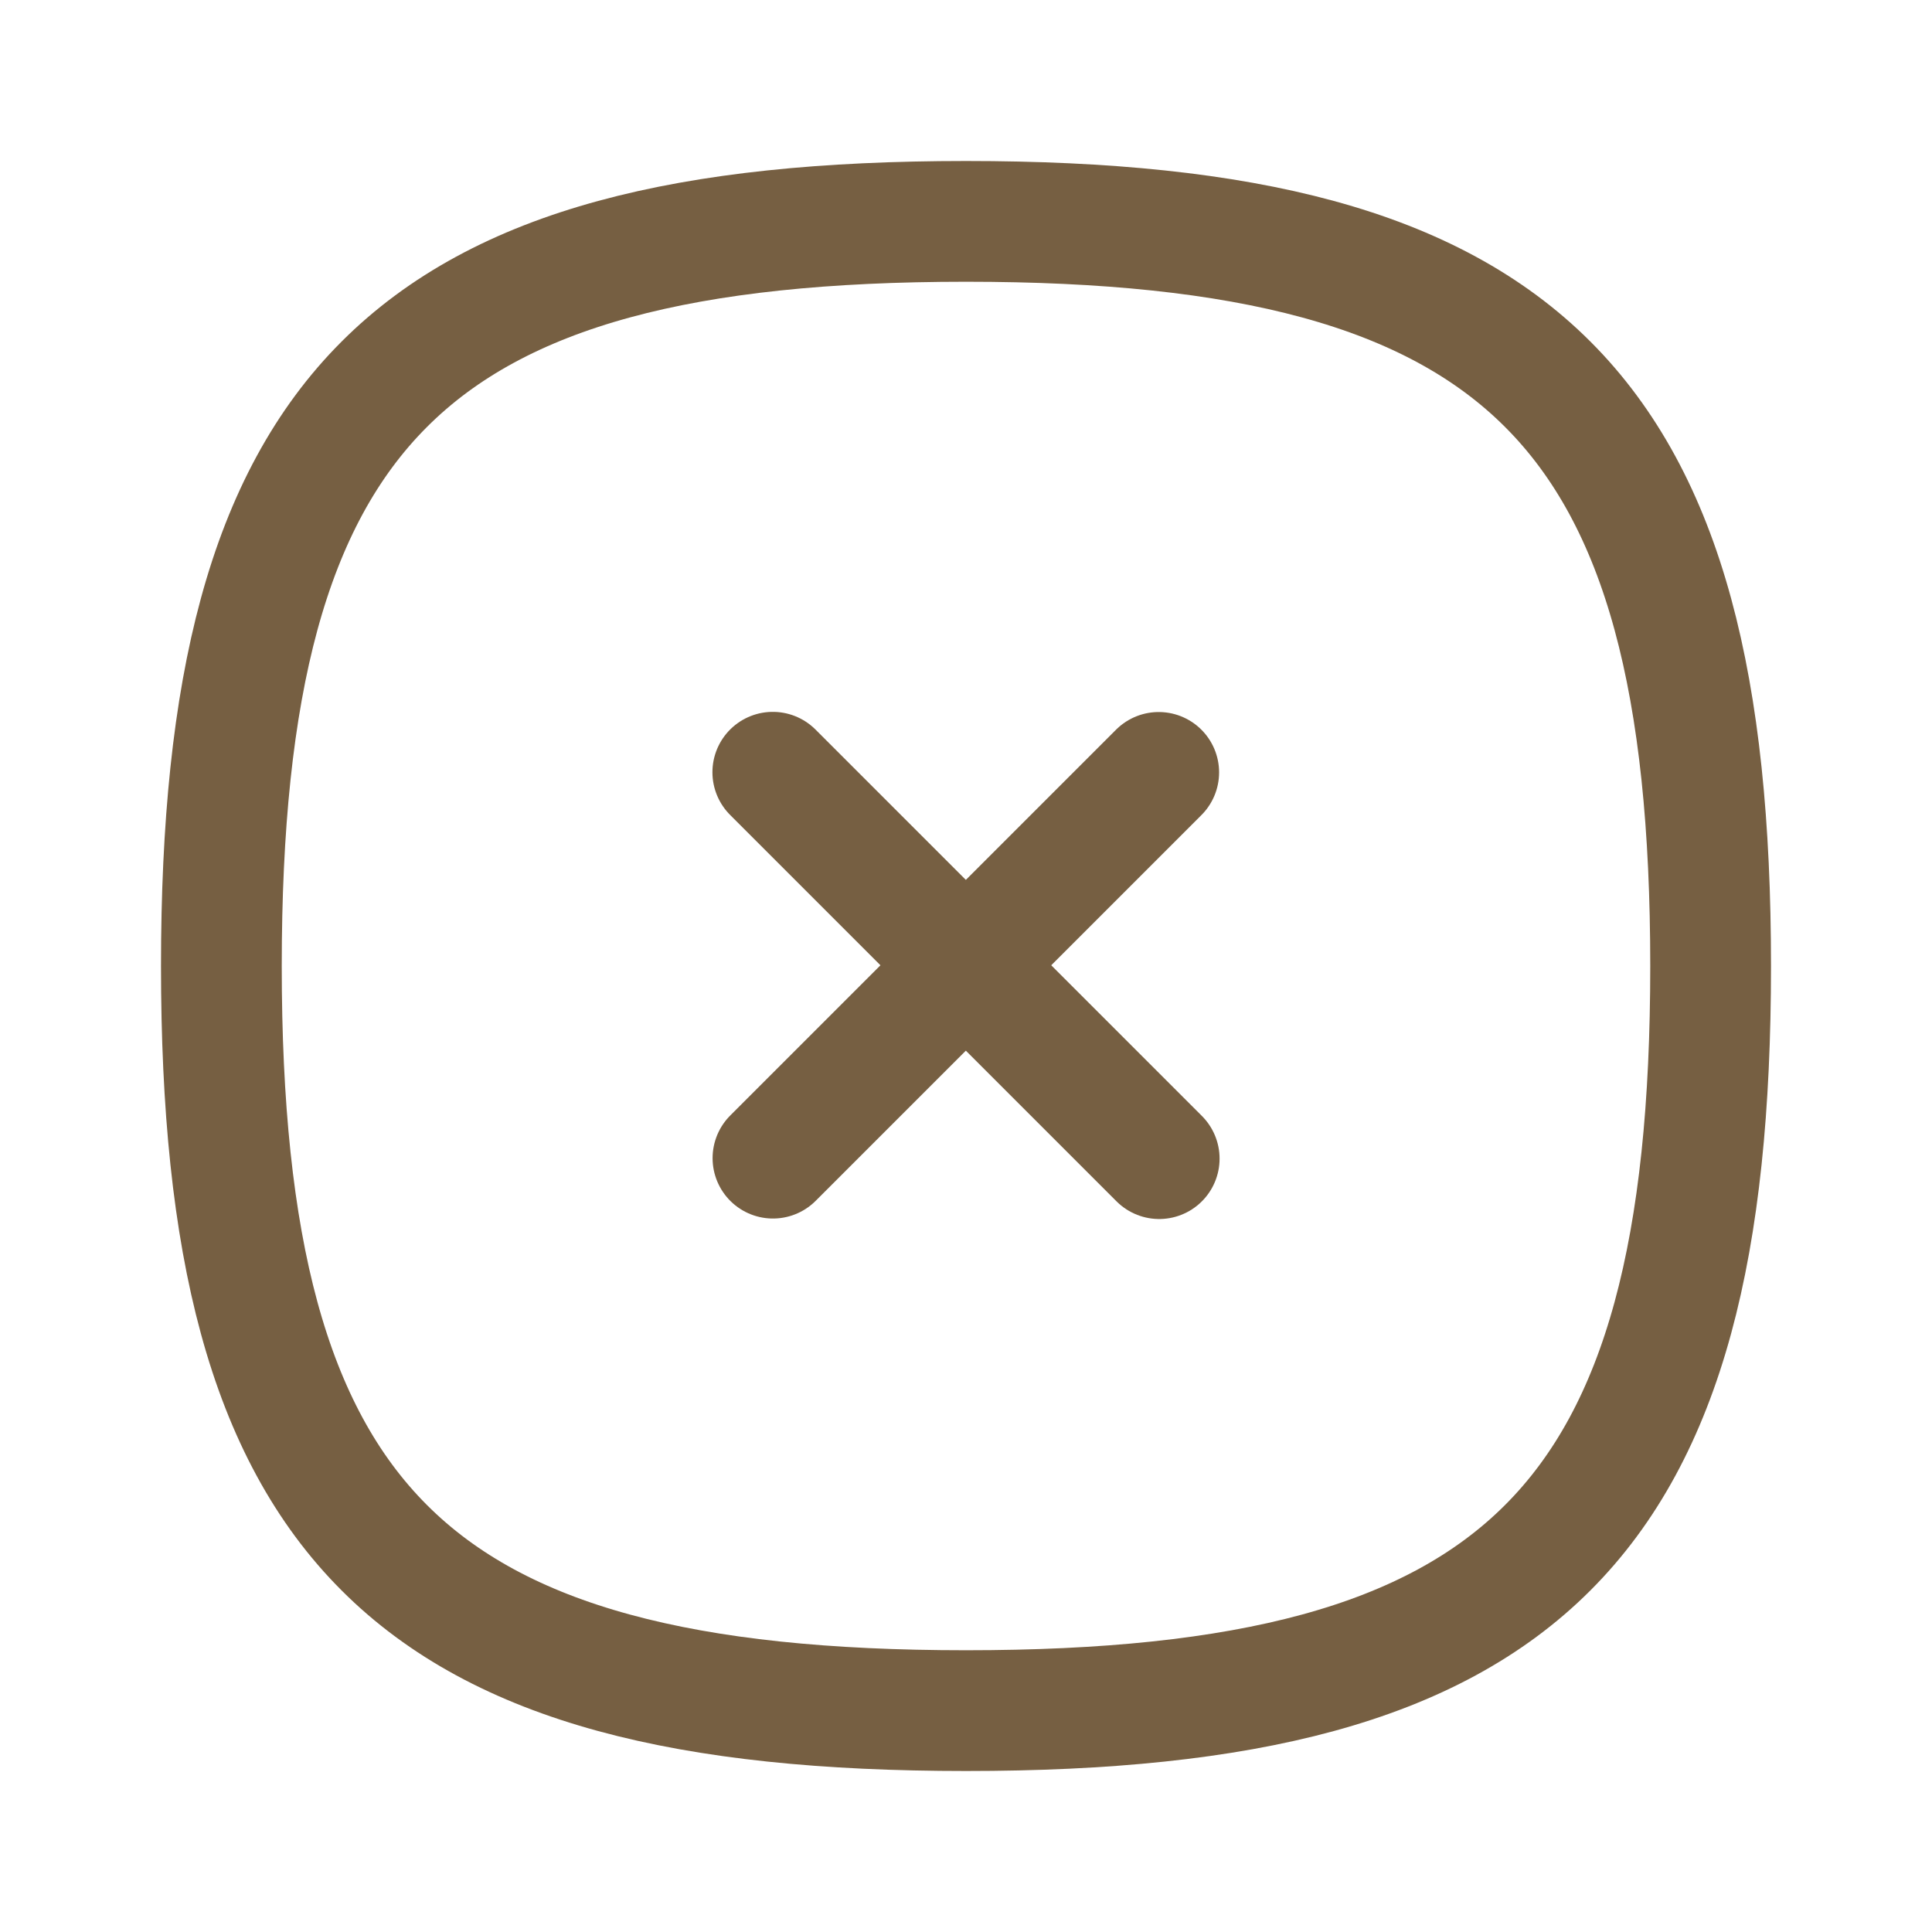
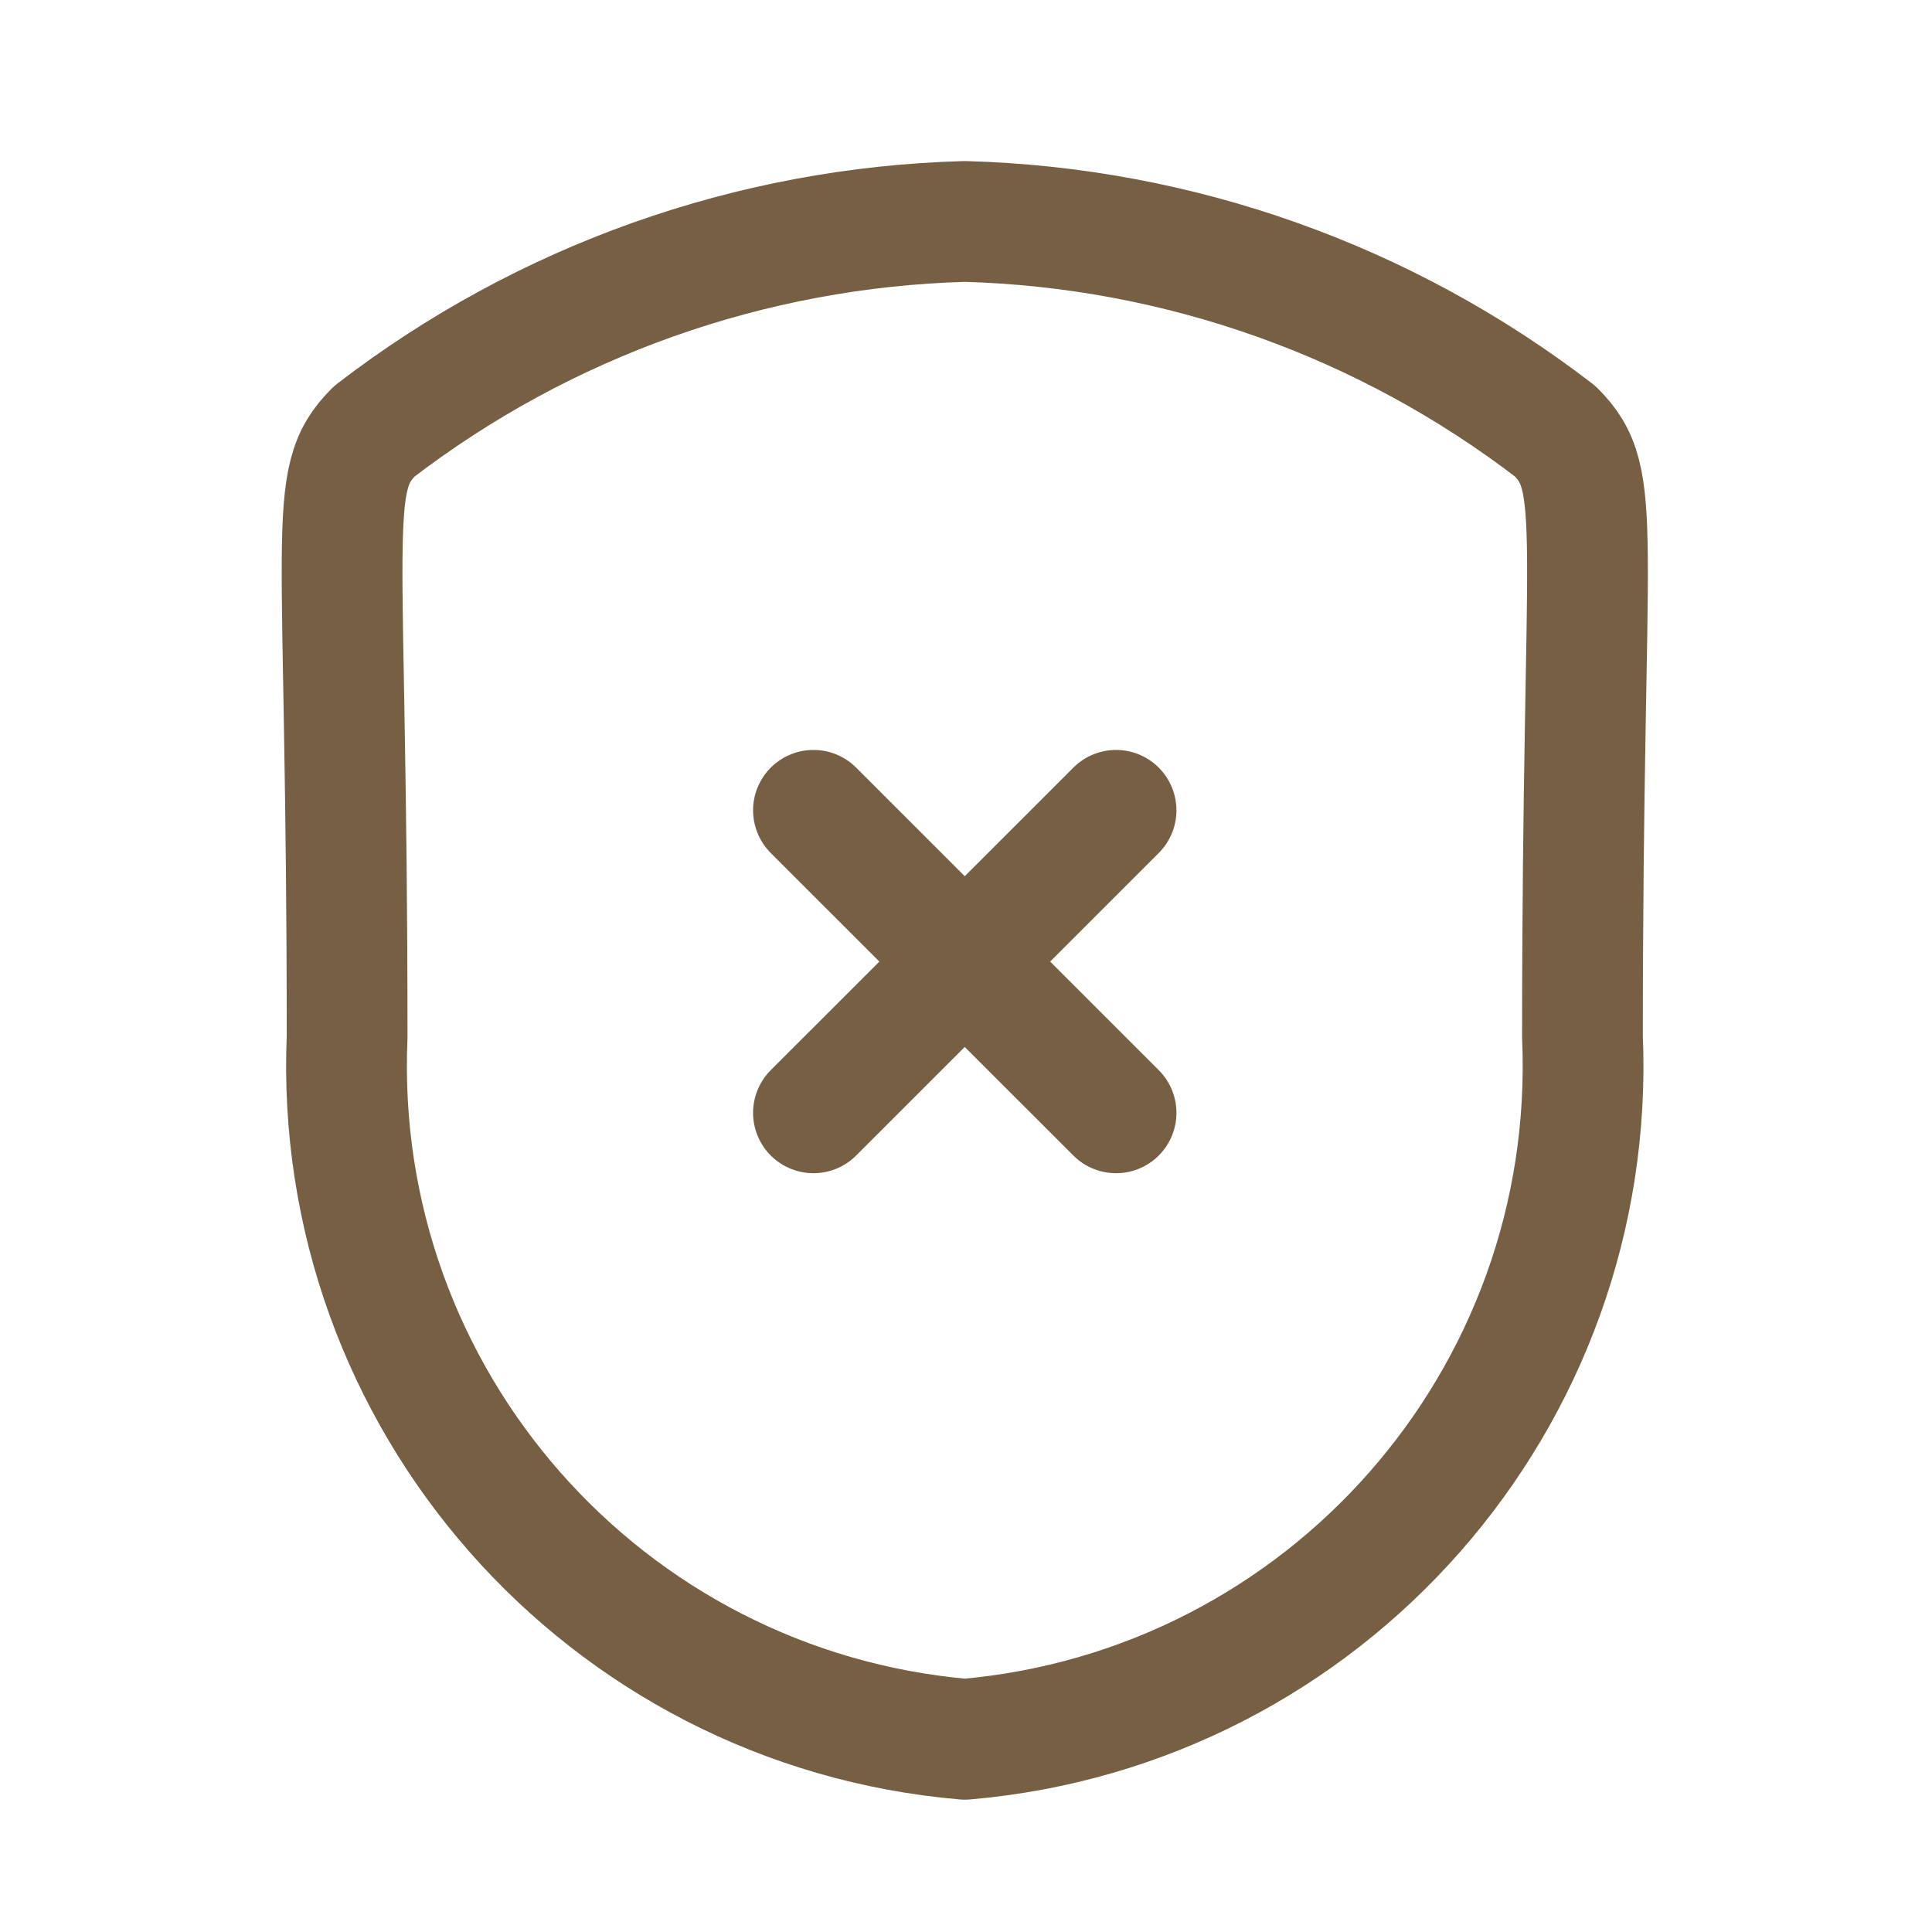
<svg xmlns="http://www.w3.org/2000/svg" viewBox="0 0 24 24" aria-hidden="true">
-   <g transform="translate(2 2)">
-     <path d="M4.792,0,0,4.792" transform="translate(7.602 7.595)" fill="none" stroke="#765f42" stroke-linecap="round" stroke-linejoin="round" stroke-miterlimit="10" stroke-width="1.5" />
-     <path d="M4.8,4.8,0,0" transform="translate(7.6 7.593)" fill="none" stroke="#765f42" stroke-linecap="round" stroke-linejoin="round" stroke-miterlimit="10" stroke-width="1.5" />
-     <path d="M0,9.25c0,6.937,2.313,9.25,9.25,9.25s9.25-2.313,9.25-9.25S16.187,0,9.25,0,0,2.313,0,9.25Z" transform="translate(0.75 0.75)" fill="none" stroke="#765f42" stroke-linecap="round" stroke-linejoin="round" stroke-miterlimit="10" stroke-width="1.5" />
+   <g transform="translate(3.5 2)">
+     <path d="M7.736,18.855a8.4,8.4,0,0,0,7.672-8.727c0-6.4.278-6.905-.338-7.521A12.592,12.592,0,0,0,7.736,0,12.6,12.6,0,0,0,.4,2.607c-.616.616-.338,1.117-.338,7.521A8.4,8.4,0,0,0,7.736,18.855Z" transform="translate(0.75 0.751)" fill="none" stroke="#765f42" stroke-linecap="round" stroke-linejoin="round" stroke-miterlimit="10" stroke-width="1.5" />
+     <path d="M3.759,3.758,0,0" transform="translate(6.605 8.066)" fill="none" stroke="#765f42" stroke-linecap="round" stroke-linejoin="round" stroke-miterlimit="10" stroke-width="1.5" />
+     <path d="M0,3.758,3.759,0" transform="translate(6.605 8.066)" fill="none" stroke="#765f42" stroke-linecap="round" stroke-linejoin="round" stroke-miterlimit="10" stroke-width="1.5" />
  </g>
</svg>
